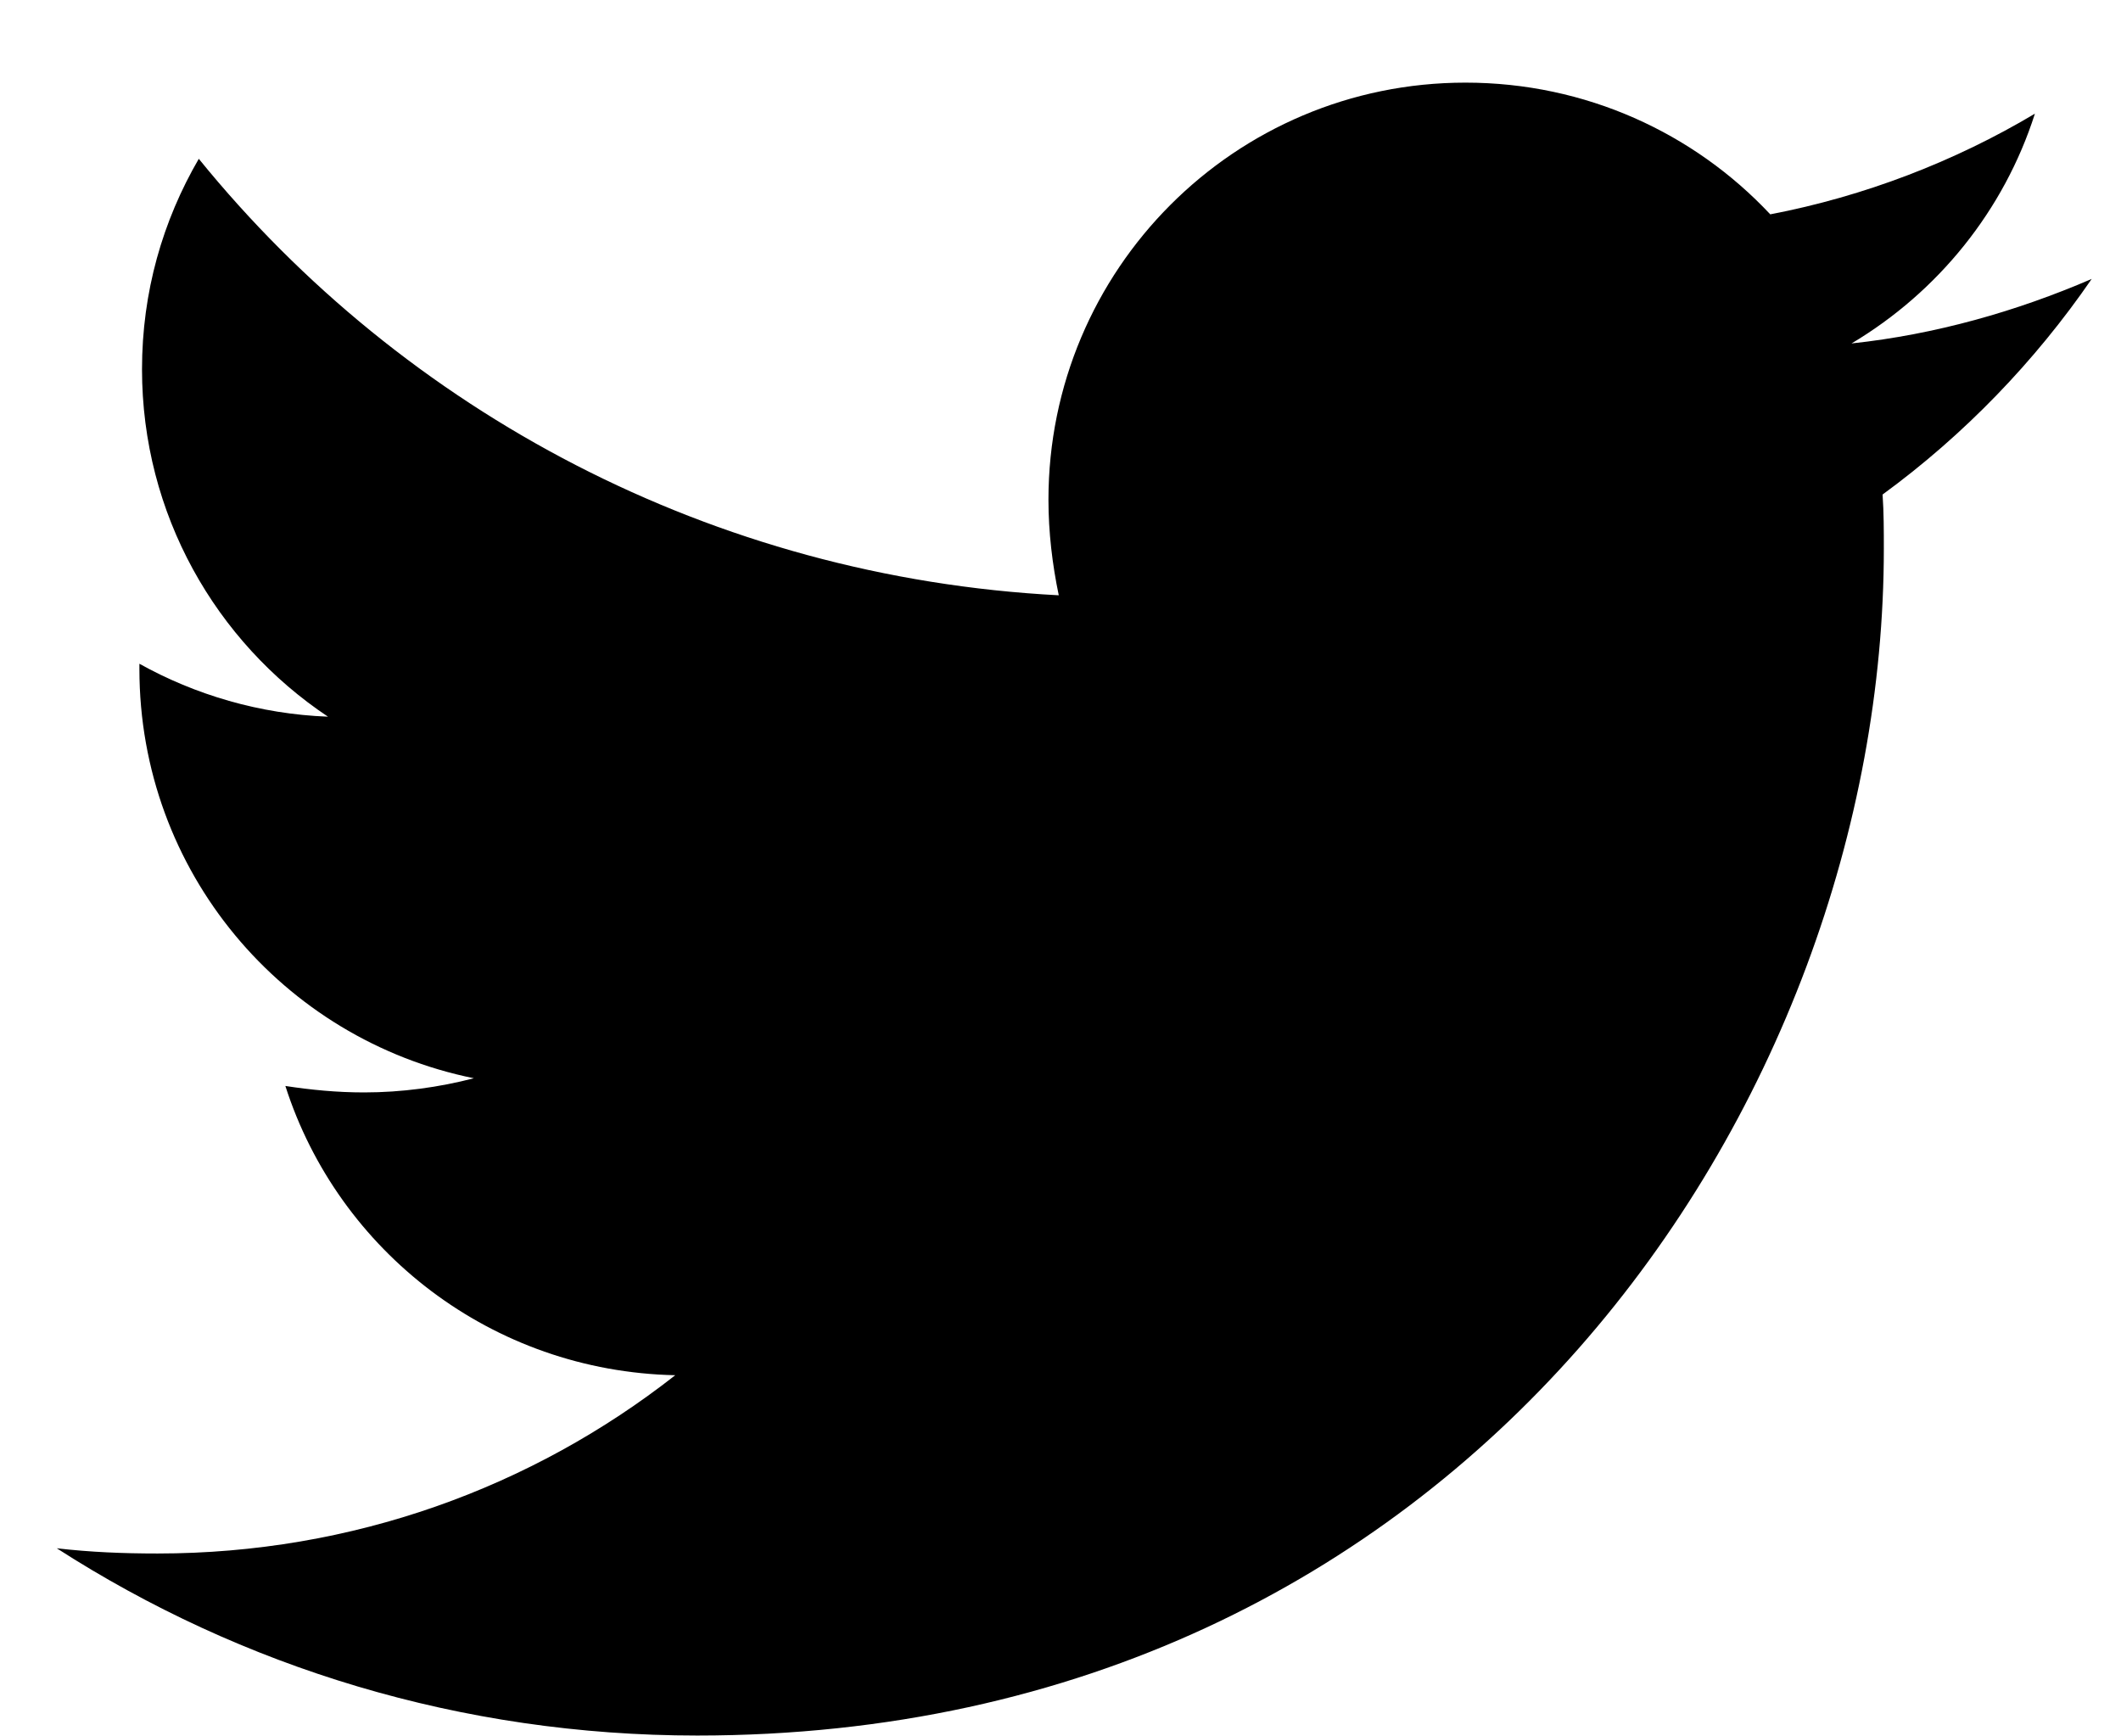
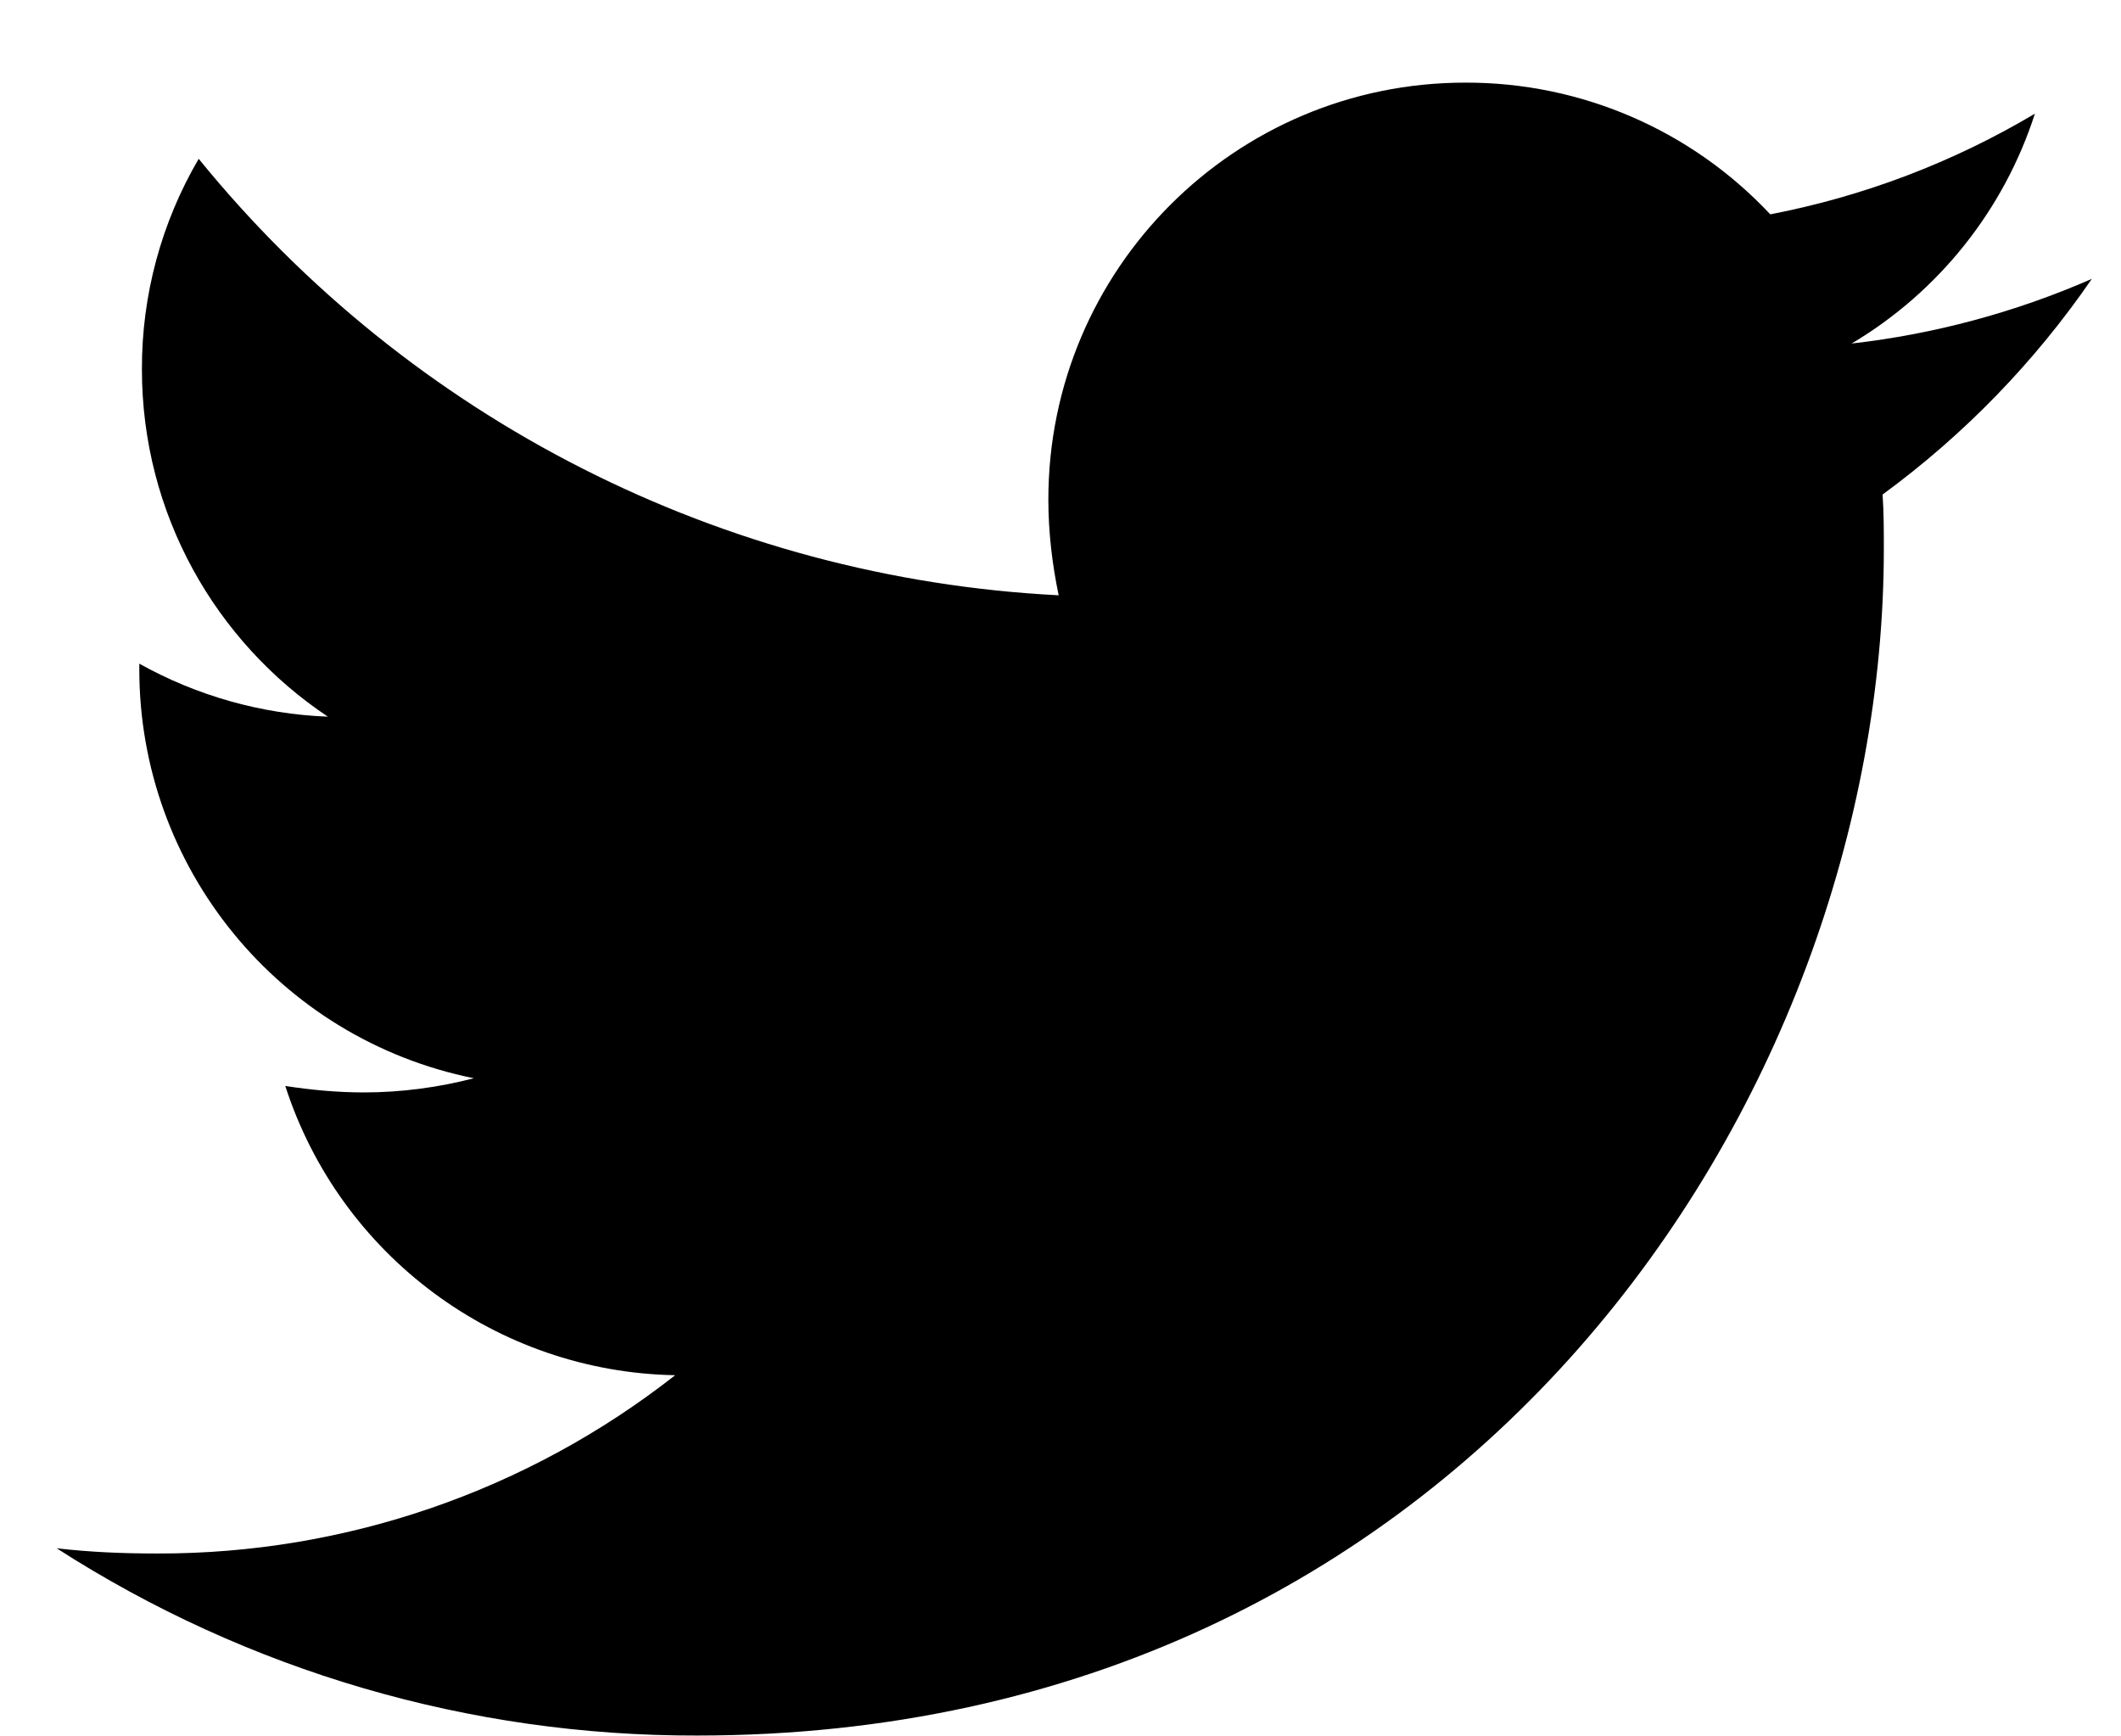
<svg xmlns="http://www.w3.org/2000/svg" width="22" height="18" viewBox="0 0 22 18" fill="none">
-   <path d="M21.696 2.893C20.92 3.228 20.076 3.469 19.205 3.562C20.103 3.027 20.786 2.183 21.107 1.179C20.277 1.674 19.339 2.036 18.362 2.223C17.571 1.379 16.446 0.857 15.201 0.857C12.804 0.857 10.875 2.799 10.875 5.183C10.875 5.518 10.915 5.853 10.982 6.174C7.393 5.987 4.192 4.272 2.062 1.647C1.688 2.29 1.473 3.027 1.473 3.83C1.473 5.33 2.237 6.656 3.402 7.433C2.692 7.406 2.022 7.205 1.446 6.884C1.446 6.897 1.446 6.924 1.446 6.938C1.446 9.04 2.933 10.781 4.915 11.183C4.554 11.277 4.165 11.33 3.777 11.33C3.496 11.33 3.228 11.304 2.96 11.263C3.509 12.978 5.103 14.223 7.004 14.263C5.518 15.429 3.656 16.112 1.634 16.112C1.272 16.112 0.938 16.098 0.589 16.058C2.504 17.29 4.781 18 7.232 18C15.188 18 19.54 11.411 19.54 5.692C19.54 5.504 19.54 5.317 19.527 5.129C20.37 4.513 21.107 3.75 21.696 2.893Z" fill="black" />
+   <path d="M21.696 2.893a8.673 8.673 0 01-2.49.67 4.314 4.314 0 001.901-2.384 8.515 8.515 0 01-2.745 1.044A4.316 4.316 0 0015.2.857a4.324 4.324 0 00-4.326 4.326c0 .335.04.67.107.991a12.296 12.296 0 01-8.92-4.527 4.294 4.294 0 00-.589 2.183c0 1.5.764 2.826 1.929 3.603a4.357 4.357 0 01-1.956-.55v.054a4.326 4.326 0 003.47 4.246c-.362.094-.75.147-1.14.147-.28 0-.548-.026-.816-.067a4.333 4.333 0 004.044 3 8.663 8.663 0 01-5.37 1.849c-.362 0-.696-.014-1.045-.054A12.224 12.224 0 007.232 18c7.955 0 12.308-6.59 12.308-12.308 0-.188 0-.375-.013-.563a9.3 9.3 0 002.17-2.236z" fill="#000" />
</svg>
